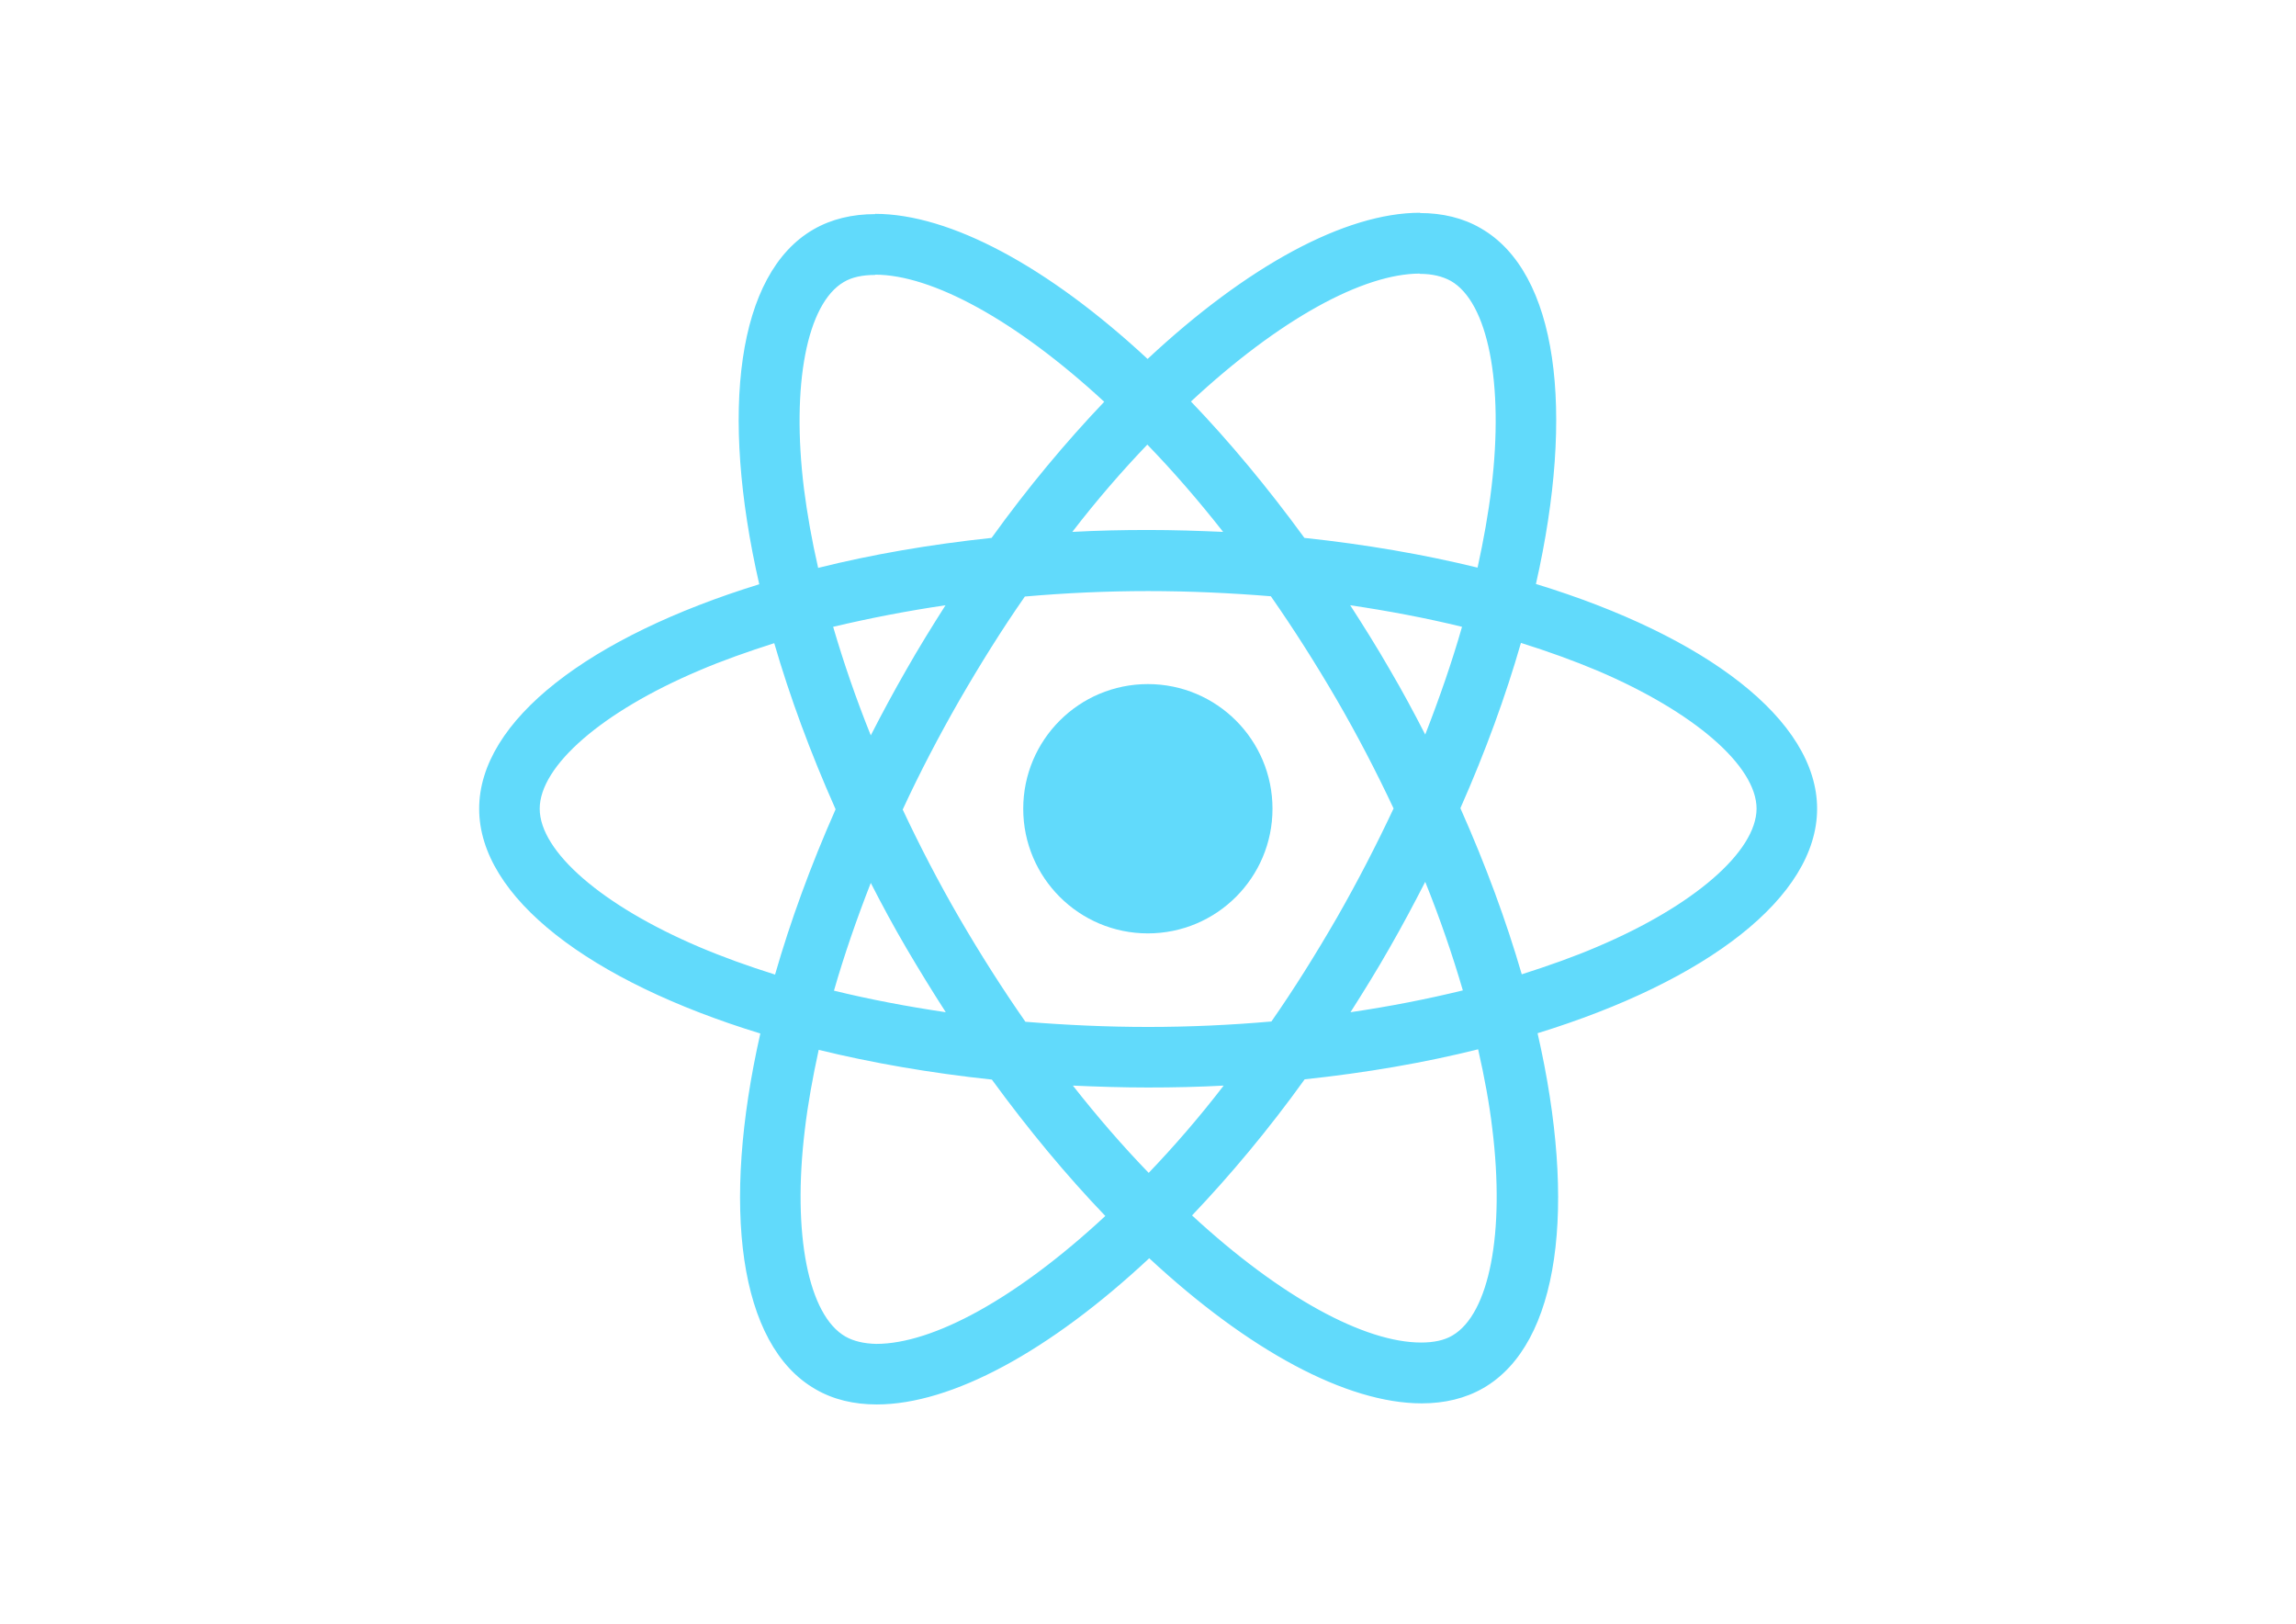
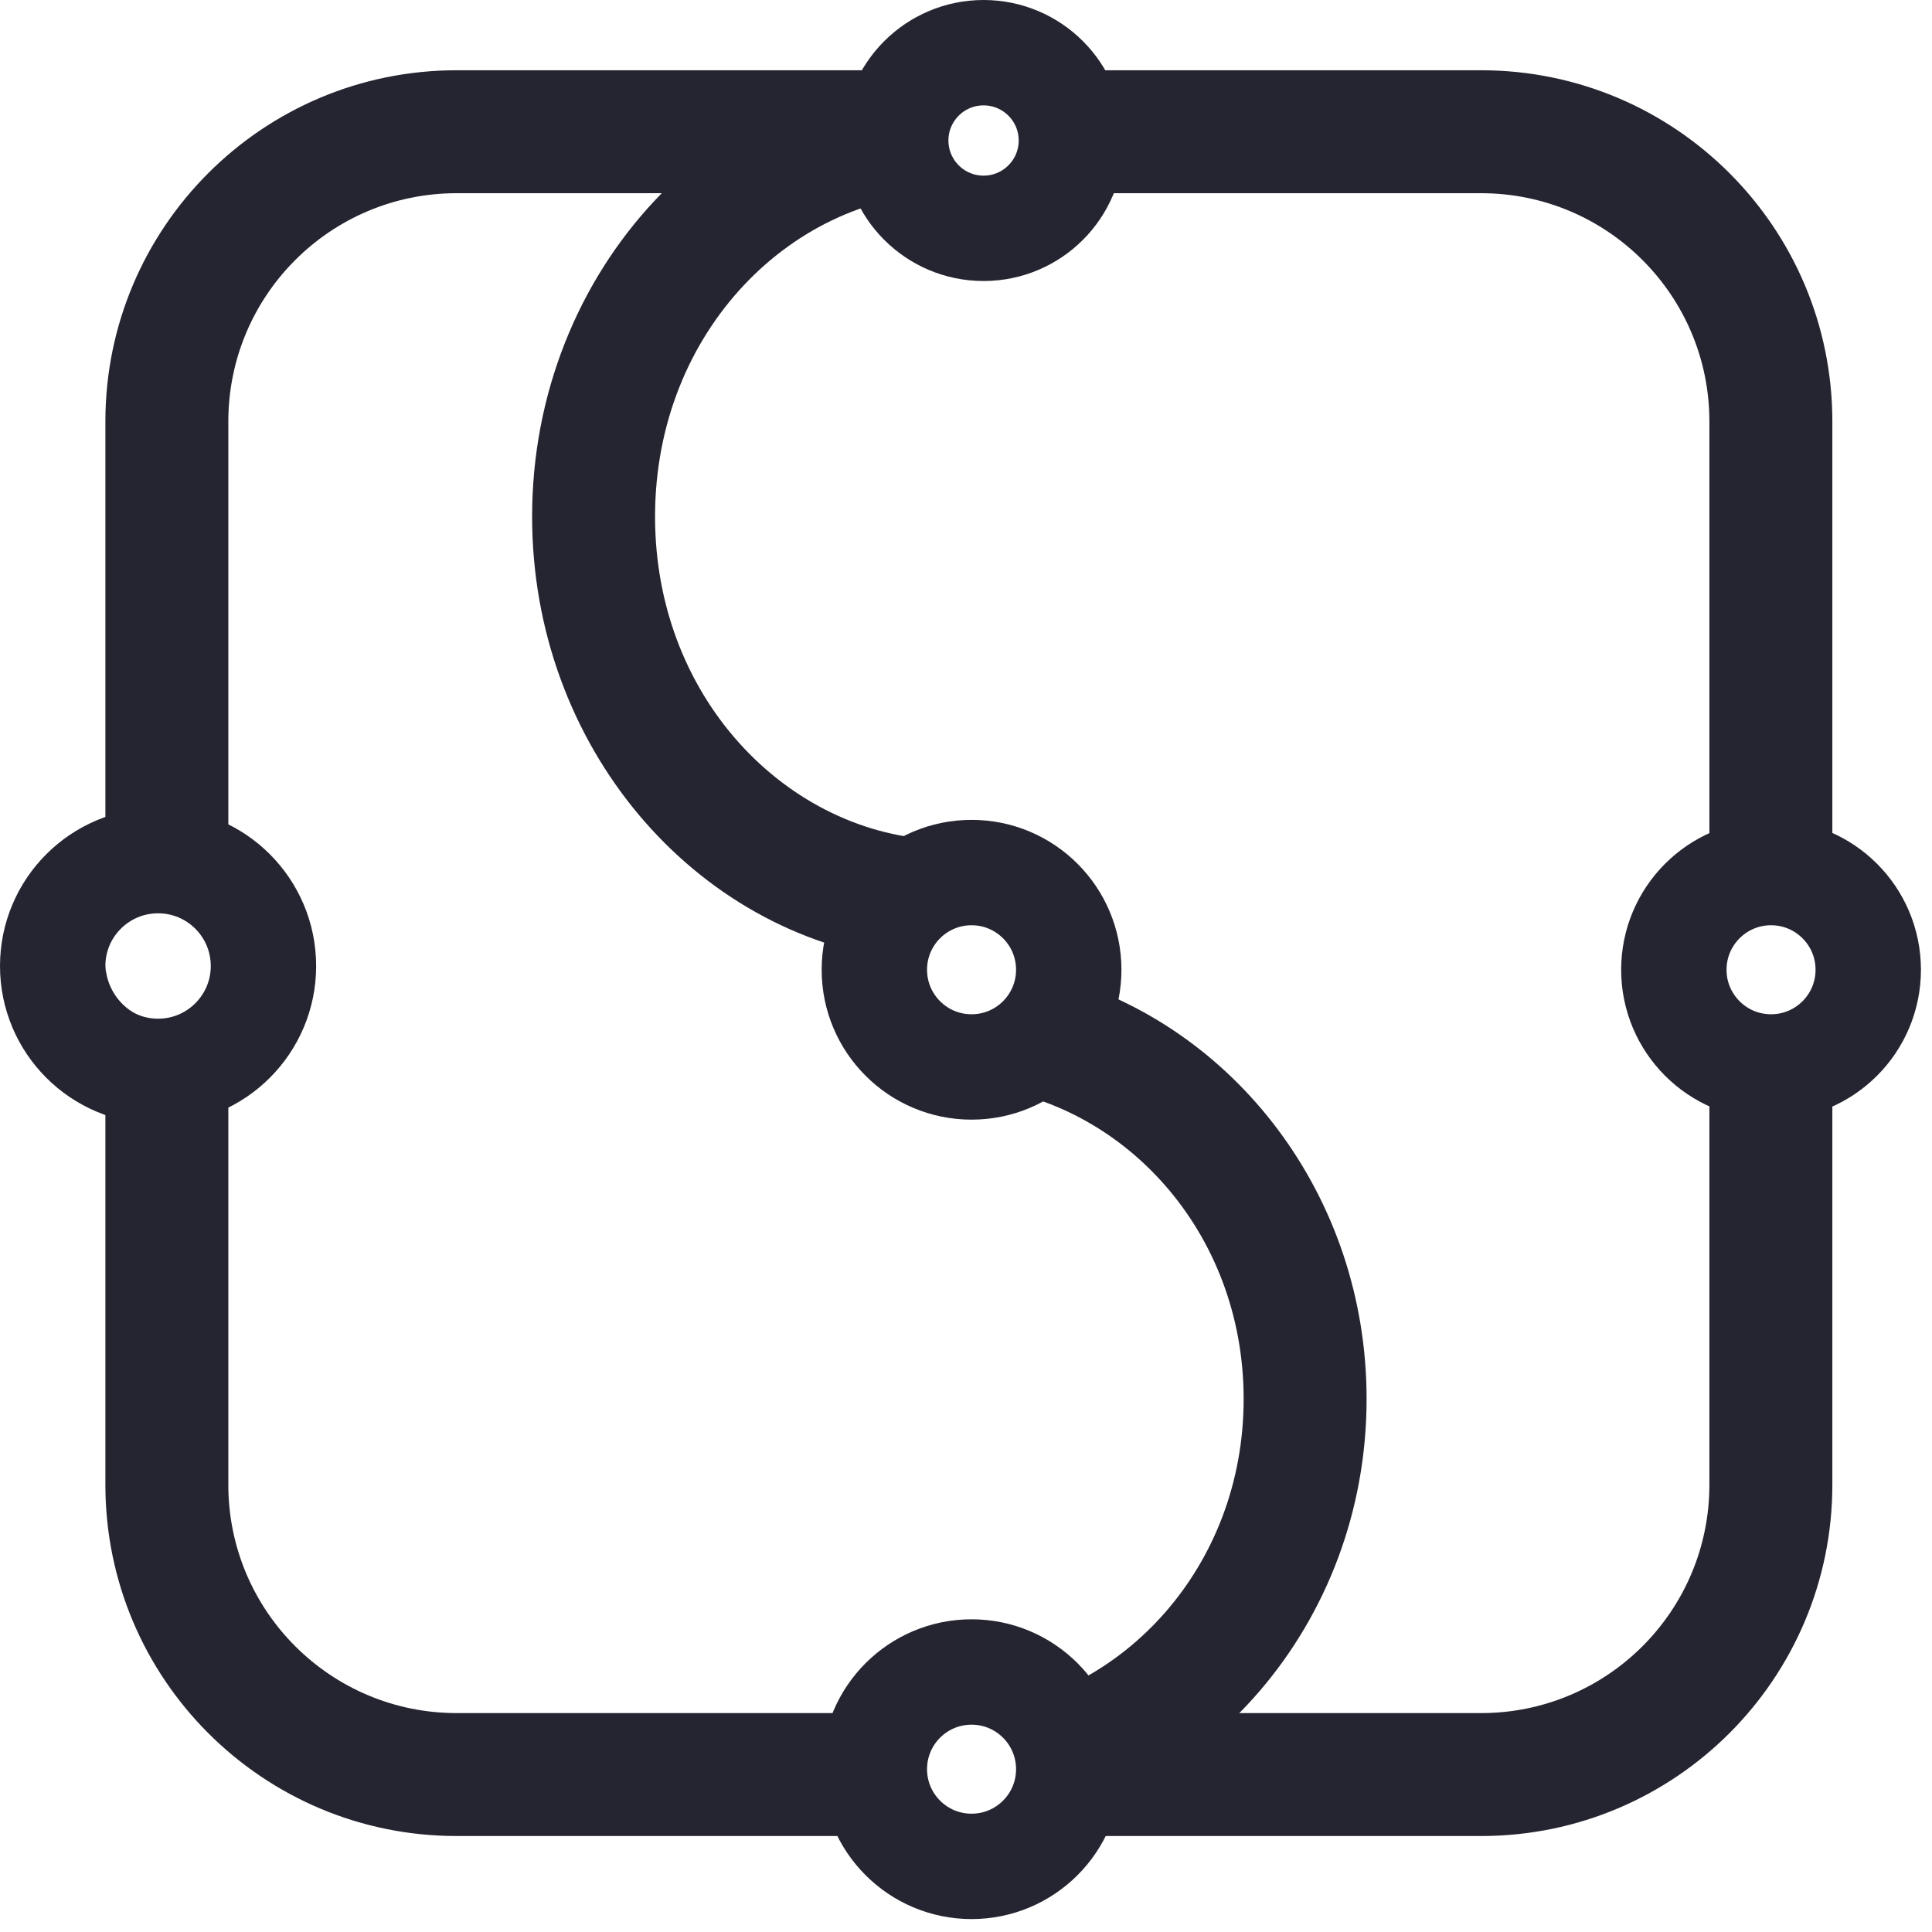
- <svg xmlns="http://www.w3.org/2000/svg" viewBox="0 0 841.9 595.3">
-   <g fill="#61DAFB">
-     <path d="M666.3 296.5c0-32.5-40.7-63.3-103.1-82.4 14.4-63.6 8-114.2-20.2-130.4-6.5-3.8-14.1-5.6-22.4-5.6v22.3c4.6 0 8.3.9 11.4 2.6 13.6 7.8 19.5 37.5 14.9 75.7-1.1 9.4-2.9 19.3-5.1 29.4-19.6-4.8-41-8.5-63.5-10.9-13.5-18.5-27.5-35.3-41.6-50 32.6-30.3 63.2-46.9 84-46.9V78c-27.5 0-63.5 19.6-99.9 53.6-36.4-33.8-72.4-53.2-99.9-53.2v22.3c20.7 0 51.4 16.5 84 46.6-14 14.7-28 31.4-41.3 49.9-22.6 2.4-44 6.1-63.6 11-2.3-10-4-19.7-5.2-29-4.7-38.2 1.1-67.9 14.6-75.8 3-1.8 6.9-2.6 11.5-2.6V78.5c-8.4 0-16 1.8-22.6 5.6-28.1 16.2-34.4 66.7-19.9 130.1-62.2 19.2-102.7 49.9-102.7 82.3 0 32.5 40.7 63.3 103.1 82.4-14.4 63.6-8 114.2 20.2 130.4 6.5 3.8 14.1 5.6 22.5 5.6 27.5 0 63.5-19.6 99.9-53.6 36.4 33.8 72.4 53.2 99.9 53.2 8.4 0 16-1.8 22.6-5.6 28.1-16.2 34.4-66.7 19.9-130.1 62-19.1 102.5-49.9 102.5-82.3zm-130.2-66.7c-3.7 12.9-8.3 26.2-13.5 39.5-4.1-8-8.4-16-13.1-24-4.6-8-9.5-15.8-14.4-23.4 14.2 2.1 27.9 4.7 41 7.9zm-45.8 106.5c-7.8 13.5-15.8 26.3-24.1 38.2-14.9 1.3-30 2-45.2 2-15.1 0-30.2-.7-45-1.9-8.3-11.9-16.4-24.6-24.2-38-7.6-13.1-14.5-26.4-20.8-39.8 6.2-13.4 13.2-26.8 20.7-39.9 7.8-13.5 15.8-26.3 24.1-38.2 14.9-1.3 30-2 45.2-2 15.1 0 30.2.7 45 1.9 8.3 11.9 16.4 24.6 24.2 38 7.6 13.1 14.5 26.4 20.8 39.8-6.3 13.4-13.2 26.8-20.7 39.9zm32.3-13c5.4 13.4 10 26.8 13.8 39.8-13.1 3.2-26.9 5.9-41.2 8 4.9-7.7 9.8-15.6 14.4-23.7 4.6-8 8.9-16.1 13-24.1zM421.2 430c-9.3-9.6-18.6-20.3-27.8-32 9 .4 18.2.7 27.5.7 9.4 0 18.7-.2 27.8-.7-9 11.7-18.3 22.4-27.5 32zm-74.4-58.9c-14.2-2.1-27.9-4.7-41-7.9 3.7-12.9 8.3-26.2 13.5-39.5 4.1 8 8.4 16 13.1 24 4.7 8 9.5 15.8 14.4 23.4zM420.7 163c9.3 9.6 18.6 20.3 27.8 32-9-.4-18.2-.7-27.5-.7-9.4 0-18.7.2-27.8.7 9-11.7 18.3-22.4 27.5-32zm-74 58.9c-4.9 7.7-9.8 15.6-14.4 23.7-4.6 8-8.9 16-13 24-5.4-13.4-10-26.8-13.8-39.8 13.1-3.1 26.9-5.8 41.2-7.9zm-90.5 125.2c-35.4-15.1-58.3-34.9-58.3-50.6 0-15.7 22.9-35.6 58.3-50.6 8.6-3.7 18-7 27.7-10.1 5.7 19.6 13.2 40 22.5 60.9-9.2 20.8-16.6 41.1-22.2 60.6-9.9-3.1-19.3-6.5-28-10.2zM310 490c-13.6-7.8-19.5-37.5-14.9-75.7 1.1-9.4 2.9-19.3 5.1-29.4 19.6 4.8 41 8.5 63.5 10.9 13.5 18.5 27.5 35.3 41.6 50-32.6 30.3-63.2 46.9-84 46.9-4.5-.1-8.3-1-11.3-2.7zm237.2-76.2c4.7 38.2-1.1 67.9-14.6 75.8-3 1.8-6.9 2.6-11.5 2.6-20.7 0-51.4-16.5-84-46.6 14-14.7 28-31.4 41.3-49.9 22.6-2.4 44-6.1 63.6-11 2.3 10.1 4.1 19.8 5.2 29.1zm38.5-66.7c-8.6 3.7-18 7-27.7 10.1-5.7-19.6-13.2-40-22.5-60.9 9.2-20.8 16.6-41.1 22.2-60.6 9.9 3.1 19.3 6.5 28.1 10.2 35.4 15.1 58.3 34.9 58.3 50.6-.1 15.7-23 35.6-58.4 50.6zM320.8 78.4z" />
-     <circle cx="420.9" cy="296.5" r="45.7" />
-     <path d="M520.5 78.1z" />
-   </g>
+ <svg xmlns="http://www.w3.org/2000/svg" width="55" height="55" viewBox="0 0 55 55" fill="none">
+   <circle cx="27.658" cy="27.607" r="2.767" stroke="#252531" stroke-width="3" />
+   <path fill-rule="evenodd" clip-rule="evenodd" d="M27.857 29.7C28.946 29.7 29.851 28.875 30.033 27.789C35.137 29.183 38.904 34.043 38.904 39.825C38.904 46.225 34.288 51.496 28.353 52.186C29.026 51.975 29.513 51.347 29.513 50.605C29.513 49.69 28.771 48.948 27.856 48.948V48.719C31.974 48.279 35.404 44.598 35.404 39.825C35.404 35.052 31.974 31.371 27.856 30.931V29.7L27.857 29.7ZM26.201 50.527H20.973C22.746 51.63 24.816 52.263 27.027 52.263C27.23 52.263 27.431 52.258 27.631 52.247C26.822 52.138 26.199 51.444 26.199 50.605C26.199 50.579 26.199 50.553 26.201 50.527Z" fill="#252531" />
+   <path fill-rule="evenodd" clip-rule="evenodd" d="M27.853 5.314C26.94 5.312 26.2 4.571 26.2 3.657C26.2 2.821 26.819 2.129 27.625 2.016C27.426 2.005 27.226 2 27.025 2C20.466 2 15.148 7.689 15.148 14.708C15.148 21.227 19.737 26.601 25.647 27.331C25.688 26.065 26.66 25.052 27.853 25.051V23.87C27.579 23.9 27.303 23.916 27.025 23.916C22.618 23.916 18.648 20.02 18.648 14.708C18.648 9.396 22.618 5.5 27.025 5.5C27.303 5.5 27.579 5.516 27.853 5.546V5.314ZM28.369 2.08C29.665 2.237 30.897 2.616 32.032 3.181H29.445C29.289 2.661 28.884 2.248 28.369 2.08Z" fill="#252531" />
+   <circle cx="27.658" cy="50.365" r="2.767" stroke="#252531" stroke-width="3" />
+   <circle cx="4.5" cy="27.5" r="3" stroke="#252531" stroke-width="3" />
+   <circle cx="28" cy="4" r="2.5" stroke="#252531" stroke-width="3" />
+   <circle cx="50.418" cy="27.607" r="2.767" stroke="#252531" stroke-width="3" />
+   <path fill-rule="evenodd" clip-rule="evenodd" d="M29.514 3.657C29.514 4.572 28.772 5.314 27.857 5.314C26.942 5.314 26.2 4.572 26.2 3.657C26.2 2.75 26.928 2.014 27.831 2H13C7.477 2 3 6.477 3 12V42.268C3 47.791 7.477 52.268 13 52.268H42.163C47.686 52.268 52.163 47.791 52.163 42.268V12C52.163 6.477 47.686 2 42.163 2H27.883C28.786 2.014 29.514 2.75 29.514 3.657ZM42.163 5.5H13C9.41 5.5 6.5 8.41 6.5 12V42.268C6.5 45.858 9.41 48.768 13 48.768H42.163C45.753 48.768 48.663 45.858 48.663 42.268V12C48.663 8.41 45.753 5.5 42.163 5.5ZM27.857 52.267C28.772 52.267 29.514 51.525 29.514 50.61C29.514 49.694 28.772 48.952 27.857 48.952C26.942 48.952 26.2 49.694 26.2 50.61C26.2 51.525 26.942 52.267 27.857 52.267ZM52.162 27.41C52.162 28.325 51.42 29.067 50.505 29.067C49.59 29.067 48.848 28.325 48.848 27.41C48.848 26.495 49.59 25.753 50.505 25.753C51.42 25.753 52.162 26.495 52.162 27.41ZM4.657 29.067C5.572 29.067 6.314 28.325 6.314 27.41C6.314 26.495 5.572 25.753 4.657 25.753C3.742 25.753 3 26.495 3 27.41C3 28.325 3.742 29.067 4.657 29.067Z" fill="#252531" />
</svg>
